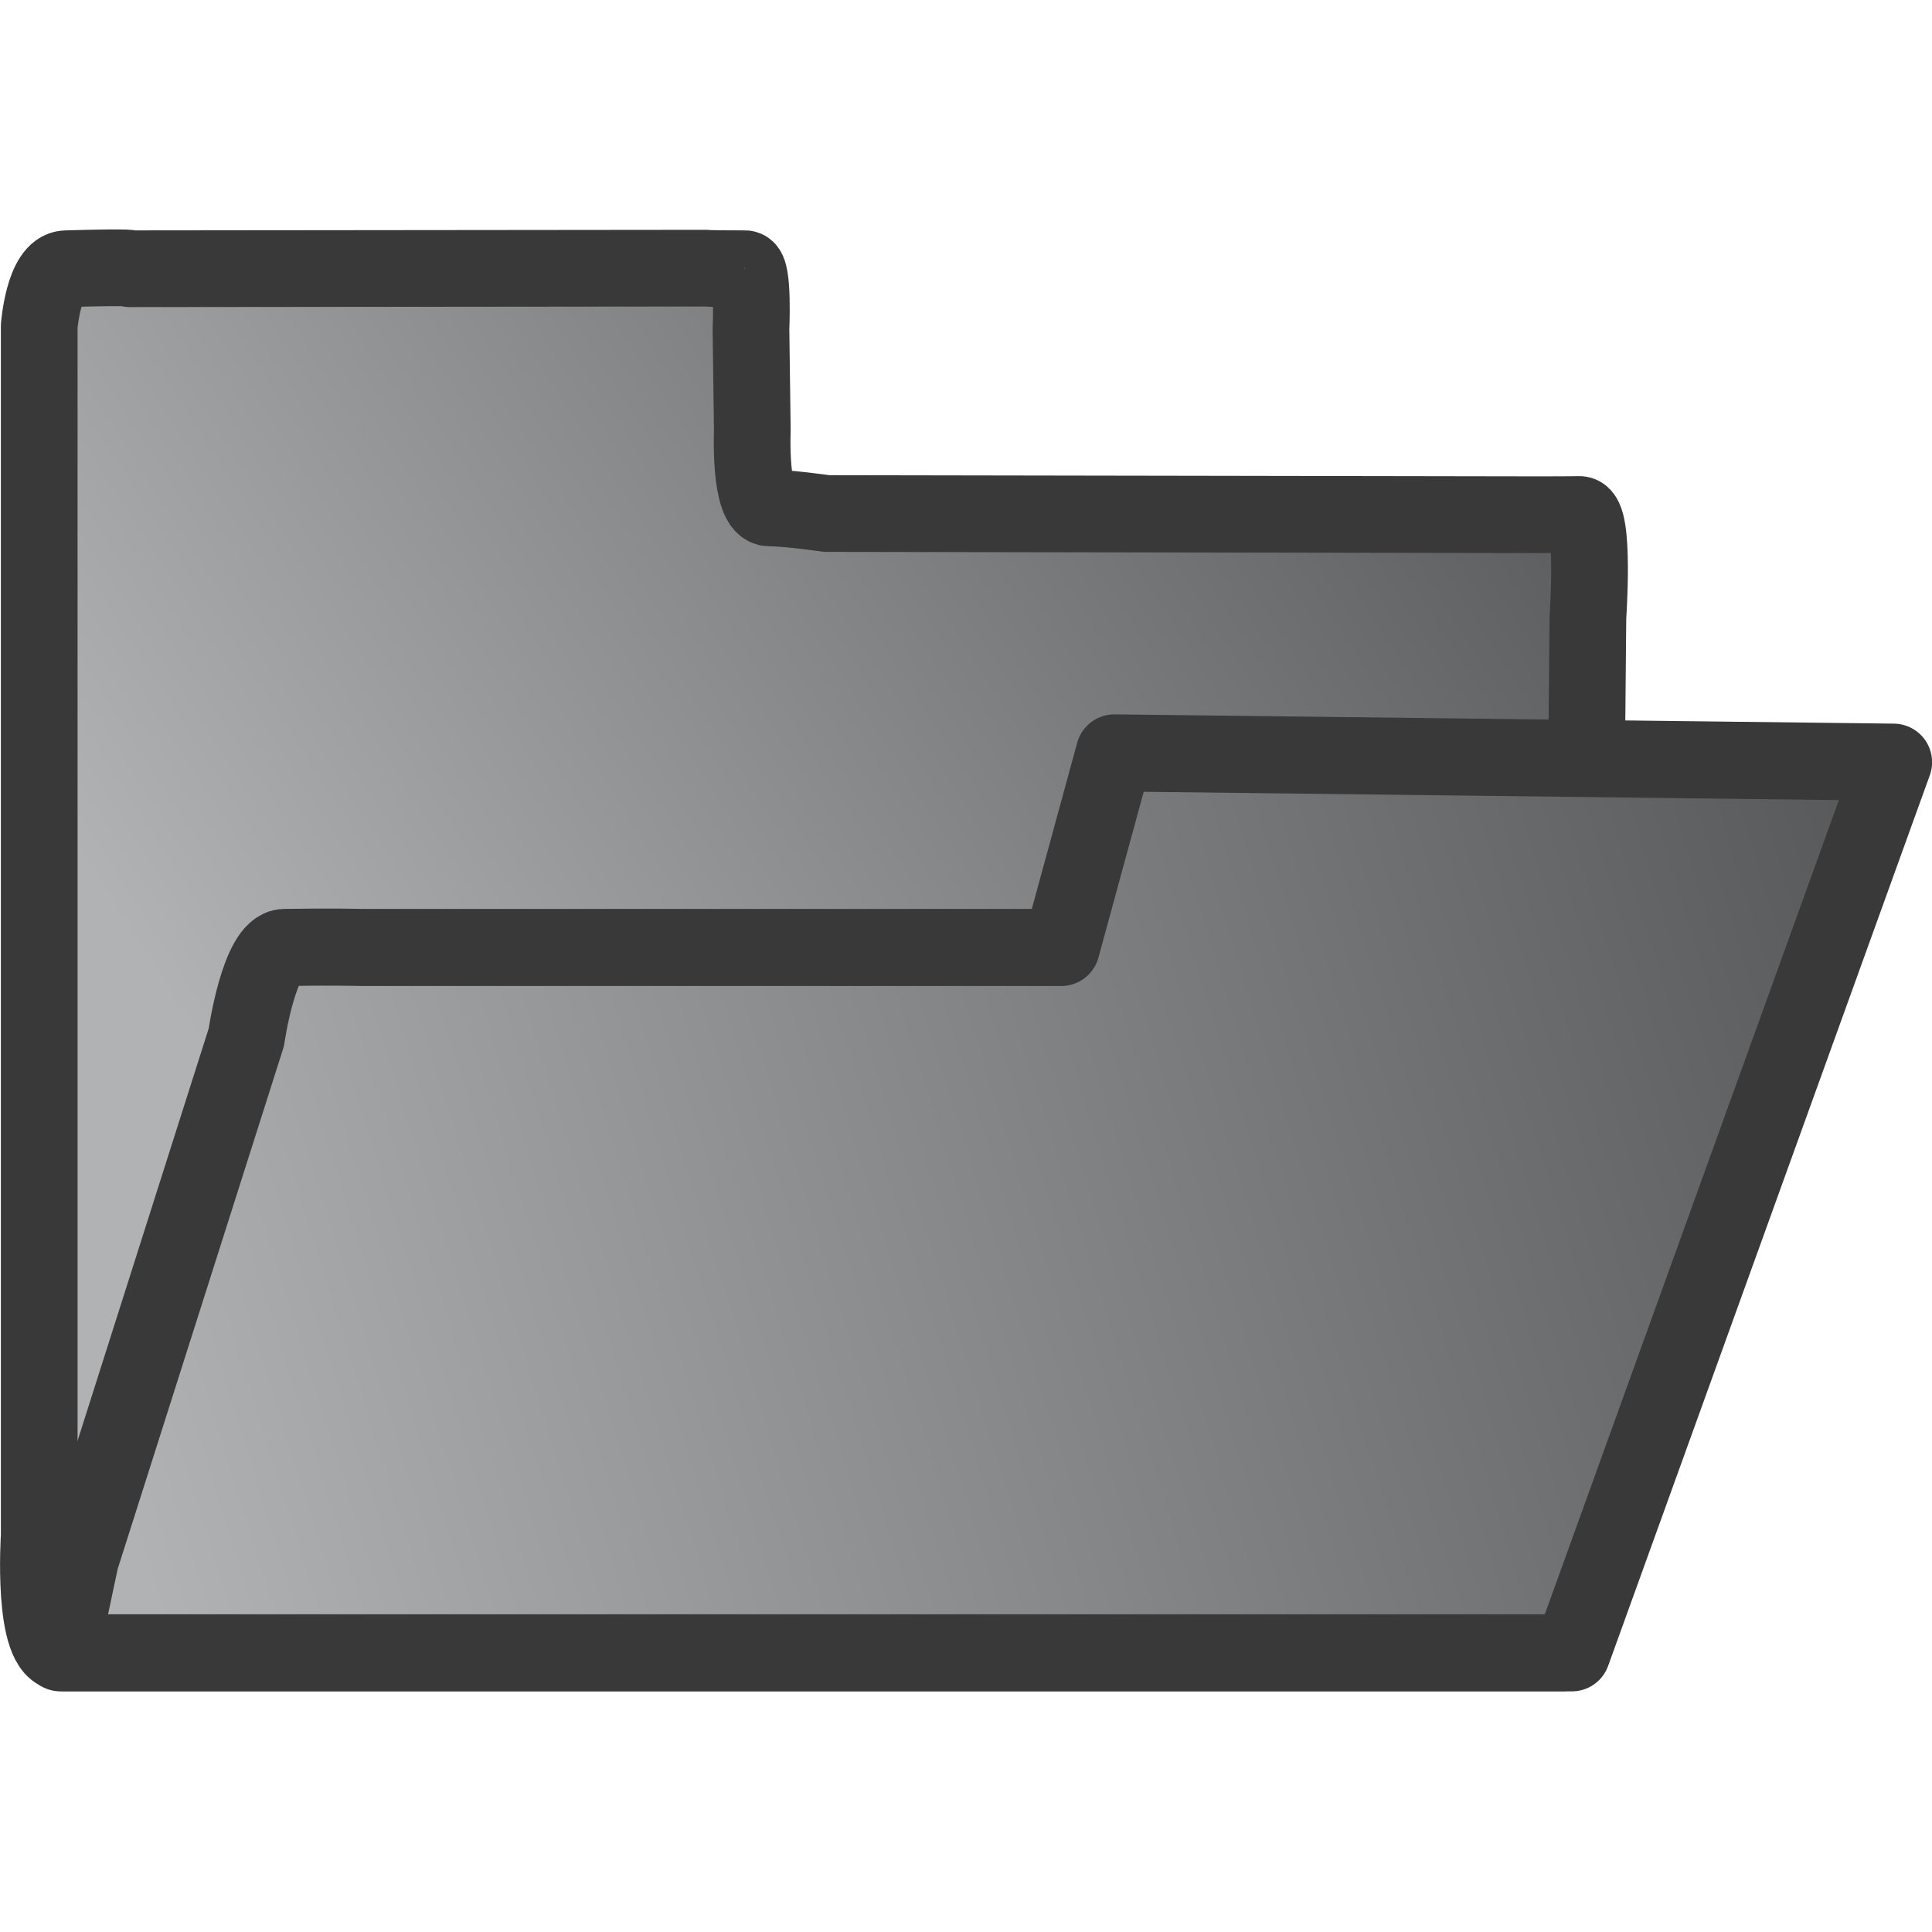
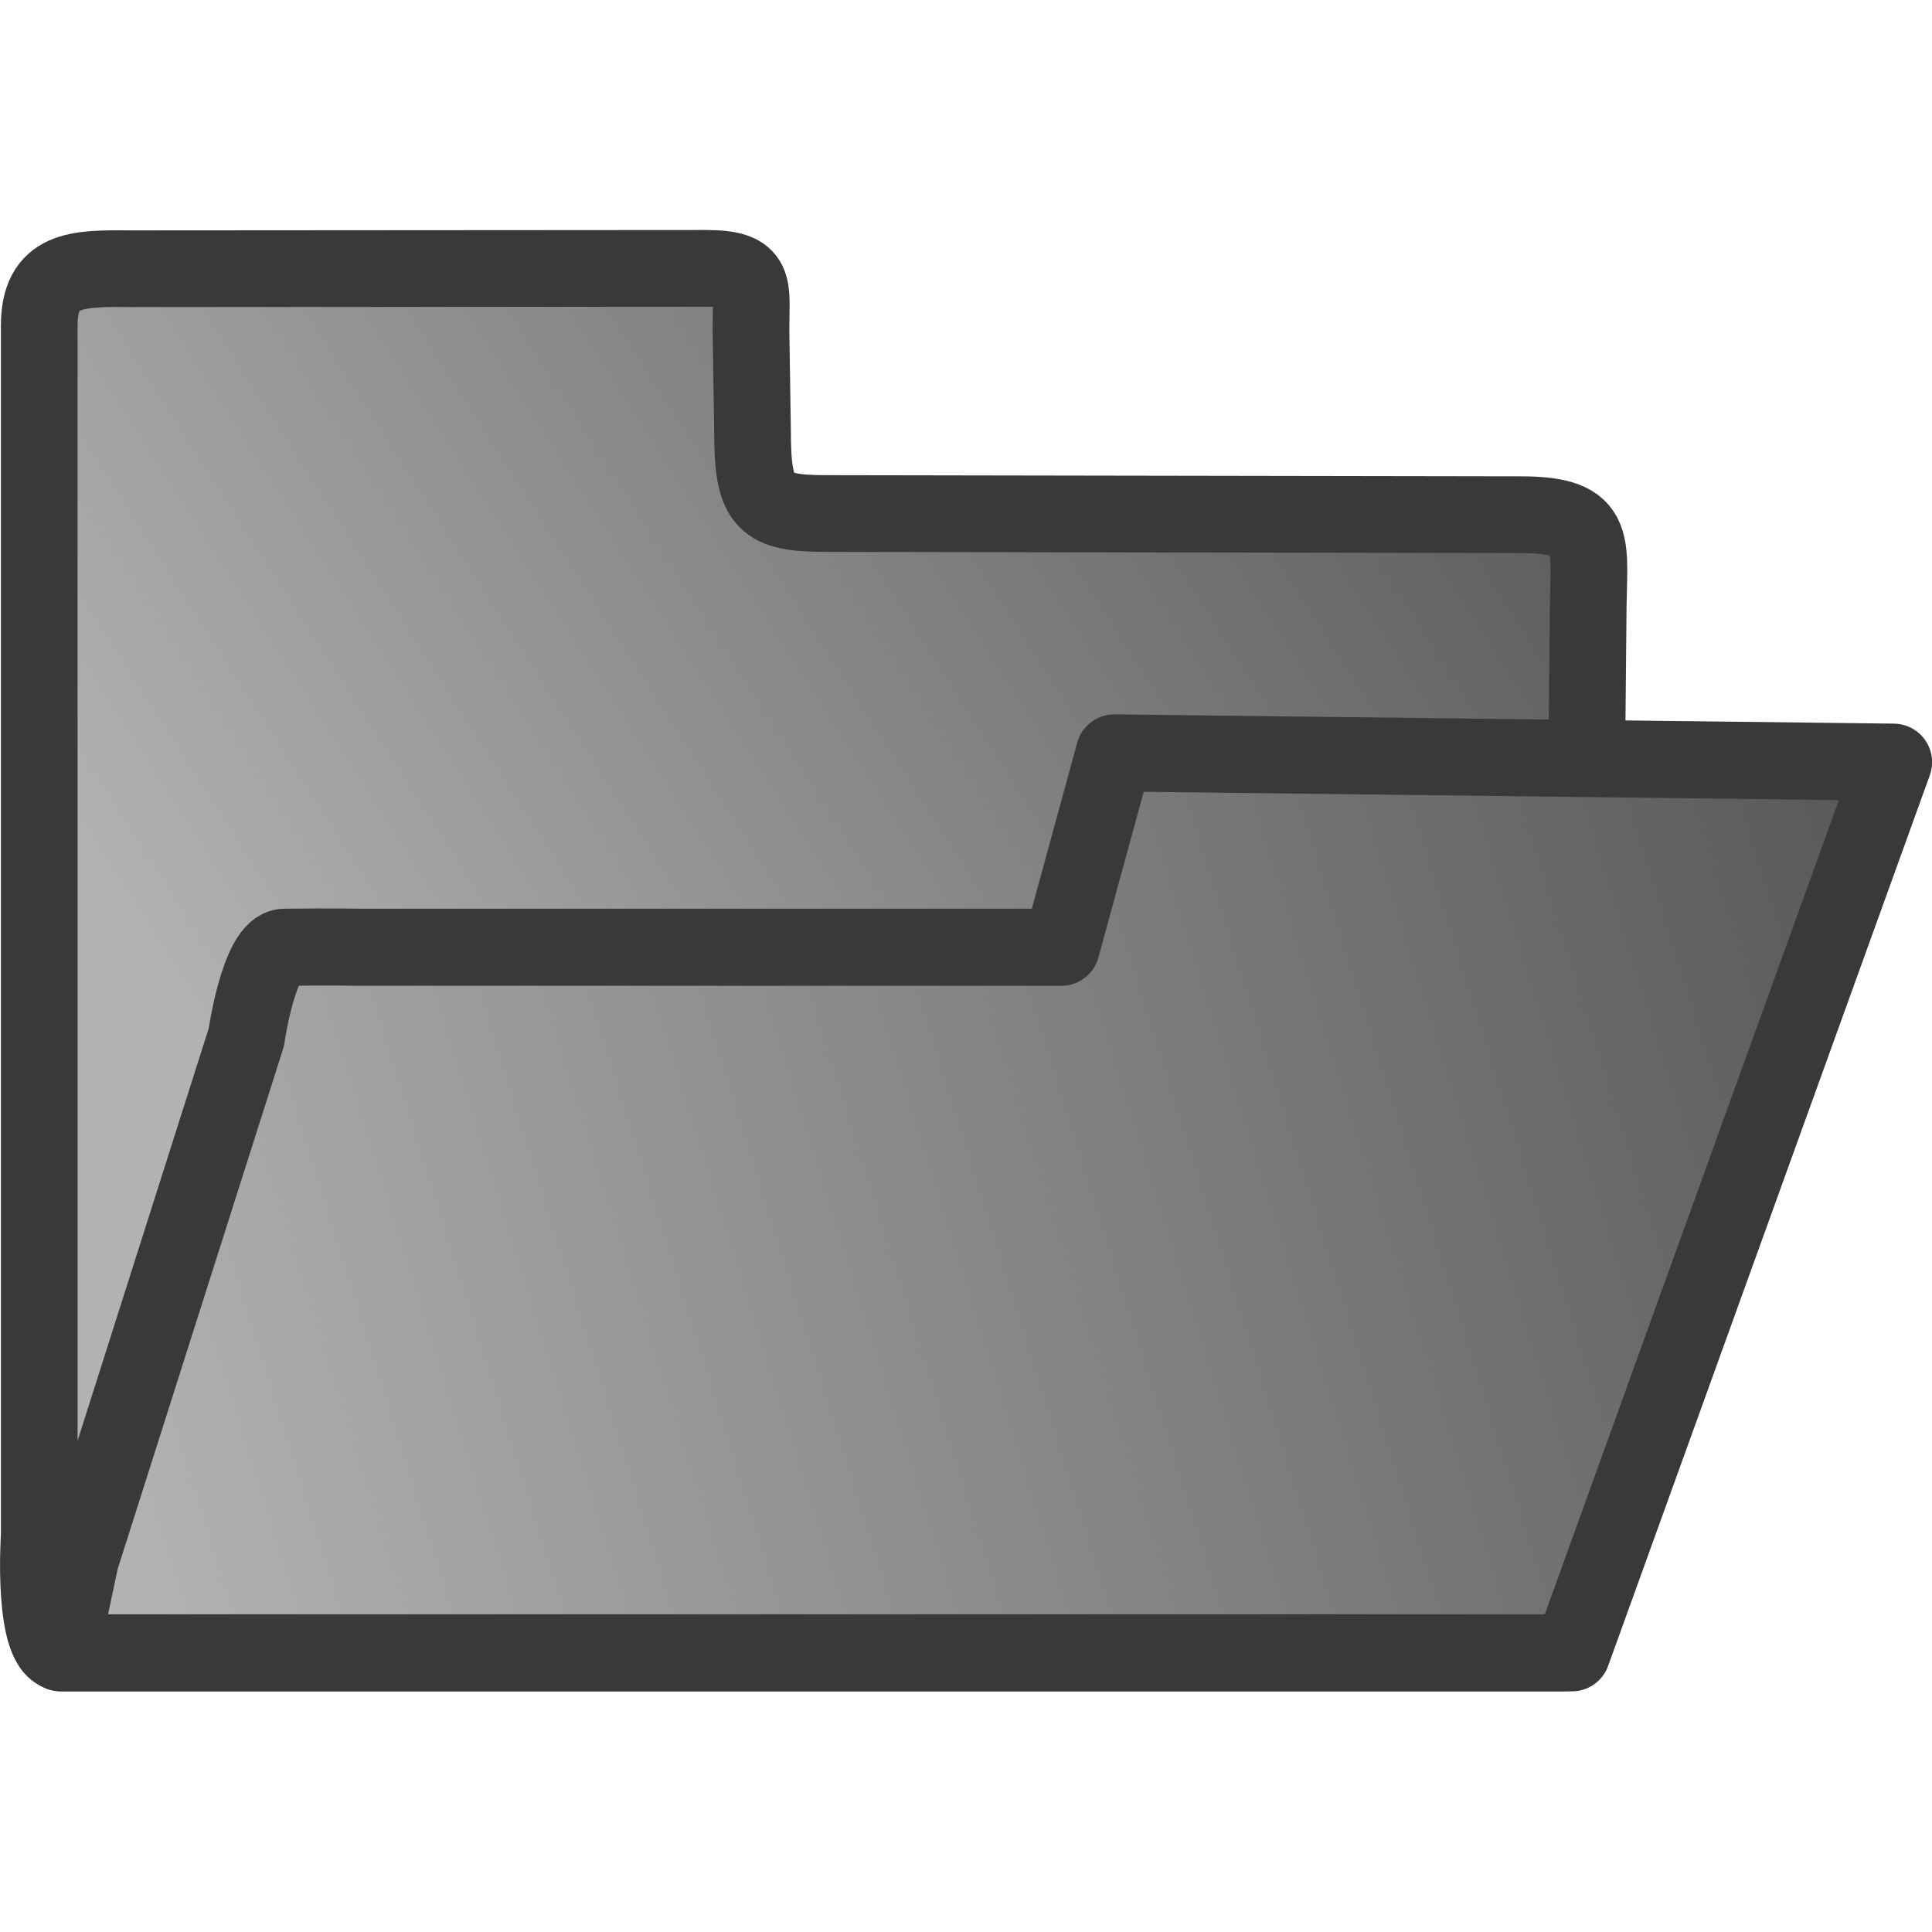
- <svg xmlns="http://www.w3.org/2000/svg" xmlns:xlink="http://www.w3.org/1999/xlink" width="10mm" height="10mm" viewBox="0 0 10 10" version="1.1" id="svg1">
-   <defs id="defs1">
-     <linearGradient id="linearGradient6">
-       <stop style="stop-color:#565759;stop-opacity:1;" offset="0" id="stop6" />
-       <stop style="stop-color:#b0b2b3;stop-opacity:1;" offset="1" id="stop7" />
+ <svg xmlns="http://www.w3.org/2000/svg" xmlns:xlink="http://www.w3.org/1999/xlink" width="10mm" height="10mm" viewBox="0 0 10 10" version="1.1" id="svg5">
+   <defs id="defs4">
+     <linearGradient id="b">
+       <stop offset="0" style="stop-color:#565759;stop-opacity:1" id="stop1" />
+       <stop offset="1" style="stop-color:#b0b2b3;stop-opacity:1" id="stop2" />
    </linearGradient>
-     <linearGradient id="linearGradient4">
-       <stop style="stop-color:#565759;stop-opacity:1;" offset="0" id="stop4" />
-       <stop style="stop-color:#b0b2b3;stop-opacity:1;" offset="1" id="stop5" />
+     <linearGradient id="a">
+       <stop offset="0" style="stop-color:#565759;stop-opacity:1" id="stop3" />
+       <stop offset="1" style="stop-color:#b0b2b3;stop-opacity:1" id="stop4" />
    </linearGradient>
-     <linearGradient xlink:href="#linearGradient4" id="linearGradient5" x1="11.786" y1="3.828" x2="0.829" y2="7.977" gradientUnits="userSpaceOnUse" gradientTransform="matrix(0.8275135,0,0,1.005092,0.06516653,0.1837274)" />
-     <linearGradient xlink:href="#linearGradient6" id="linearGradient7" x1="8.646" y1="0.996" x2="1.453" y2="6.641" gradientUnits="userSpaceOnUse" gradientTransform="matrix(0.8212409,0,0,1.005299,0.1277758,-0.7996469)" />
+     <linearGradient xlink:href="#a" id="d" x1="11.786" x2=".829" y1="3.828" y2="7.977" gradientTransform="matrix(.82751 0 0 1.0051 .065 .184)" gradientUnits="userSpaceOnUse" />
+     <linearGradient xlink:href="#b" id="c" x1="8.646" x2="1.453" y1=".996" y2="6.641" gradientTransform="matrix(.82124 0 0 1.0053 .128 -.8)" gradientUnits="userSpaceOnUse" />
  </defs>
-   <g id="layer1">
-     <path id="rect1" style="fill:url(#linearGradient7);stroke:#393939;stroke-width:0.397;stroke-linecap:round;stroke-linejoin:round;stroke-dasharray:none;stroke-opacity:1" d="m 0.342,1.391 c 0.381,-0.011 0.33,-2e-7 0.33,-2e-7 l 2.983,-0.003 c 0,0 -1.13e-5,0.003 0.202,0.003 0.044,0 0.03,0.312 0.03,0.312 l 0.007,0.526 c 0,0 -0.017,0.4 0.089,0.4 0.093,0 0.296,0.029 0.296,0.029 l 3.591,0.006 c 0,0 0.224,6.084e-4 0.305,-0.001 0.081,-0.002 0.044,0.531 0.044,0.531 L 8.174,8.104 c 0,0 0.041,0.451 -0.082,0.451 H 7.676 0.712 0.328 c -0.165,0 -0.125,-0.606 -0.125,-0.606 V 1.688 c 0,0 0.023,-0.294 0.139,-0.297 z" />
-     <path style="fill:url(#linearGradient5);stroke:#393939;stroke-width:0.399;stroke-linecap:butt;stroke-linejoin:round;stroke-dasharray:none;stroke-opacity:1" d="M 0.313,8.555 0.416,8.07 1.275,5.369 c 0,0 0.066,-0.463 0.198,-0.465 0.253,-0.004 0.394,0 0.394,0 H 5.493 L 5.768,3.897 9.801,3.945 8.136,8.555 H 0.751 Z" id="path4" />
-   </g>
+   <path d="M 0.672,1.391 3.655,1.389 c 0.268,0 0.232,0.092 0.232,0.314 L 3.895,2.23 c 0,0.377 0.059,0.428 0.385,0.428 l 3.591,0.006 c 0.418,0 0.349,0.15 0.349,0.53 l -0.046,4.91 c 0,0 0.041,0.452 -0.082,0.452 H 0.328 C 0.163,8.556 0.203,7.95 0.203,7.95 V 1.688 c 0,-0.297 0.191,-0.3 0.469,-0.297 z" style="fill:url(#c);stroke:#393939;stroke-width:0.397;stroke-linecap:round;stroke-linejoin:round;stroke-dasharray:none;stroke-opacity:1" id="path4" />
+   <path d="m.313 8.555.103-.485.859-2.701s.066-.464.198-.466c.253-.003.395 0 .395 0h3.625l.275-1.006 4.033.048-1.665 4.61H.751Z" style="fill:url(#d);stroke:#393939;stroke-width:.399;stroke-linecap:butt;stroke-linejoin:round;stroke-dasharray:none;stroke-opacity:1" id="path5" />
</svg>
